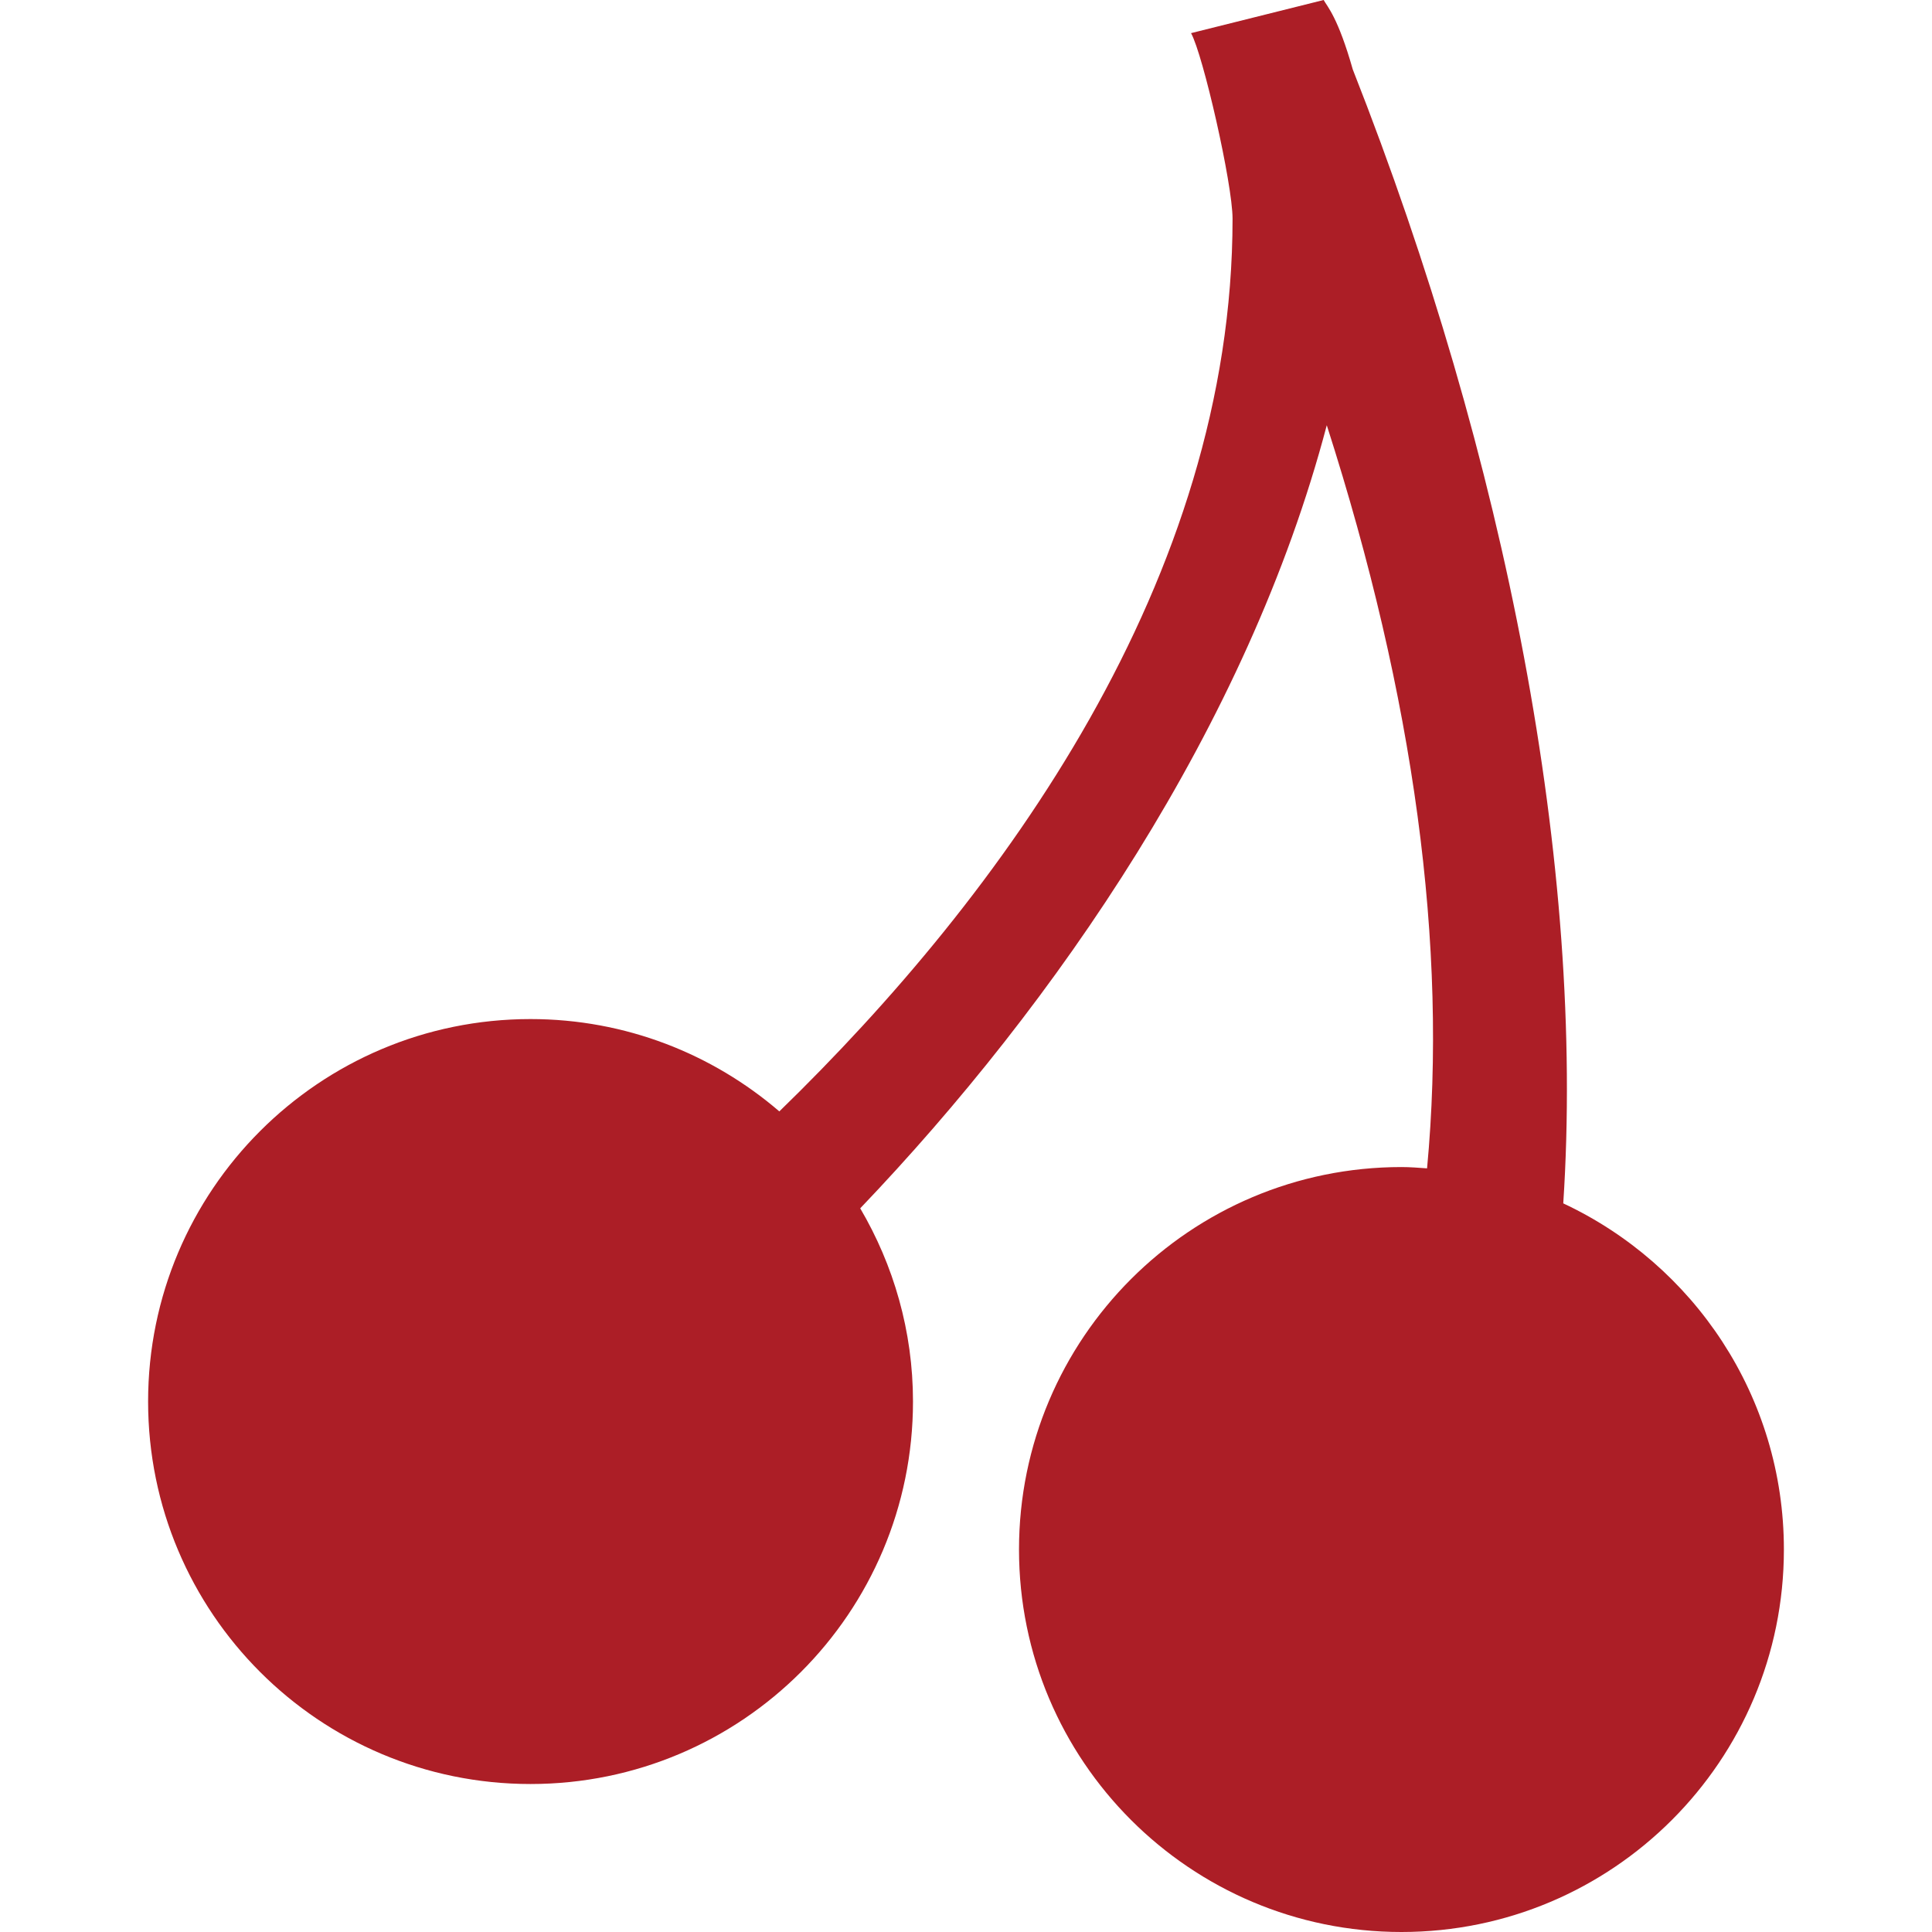
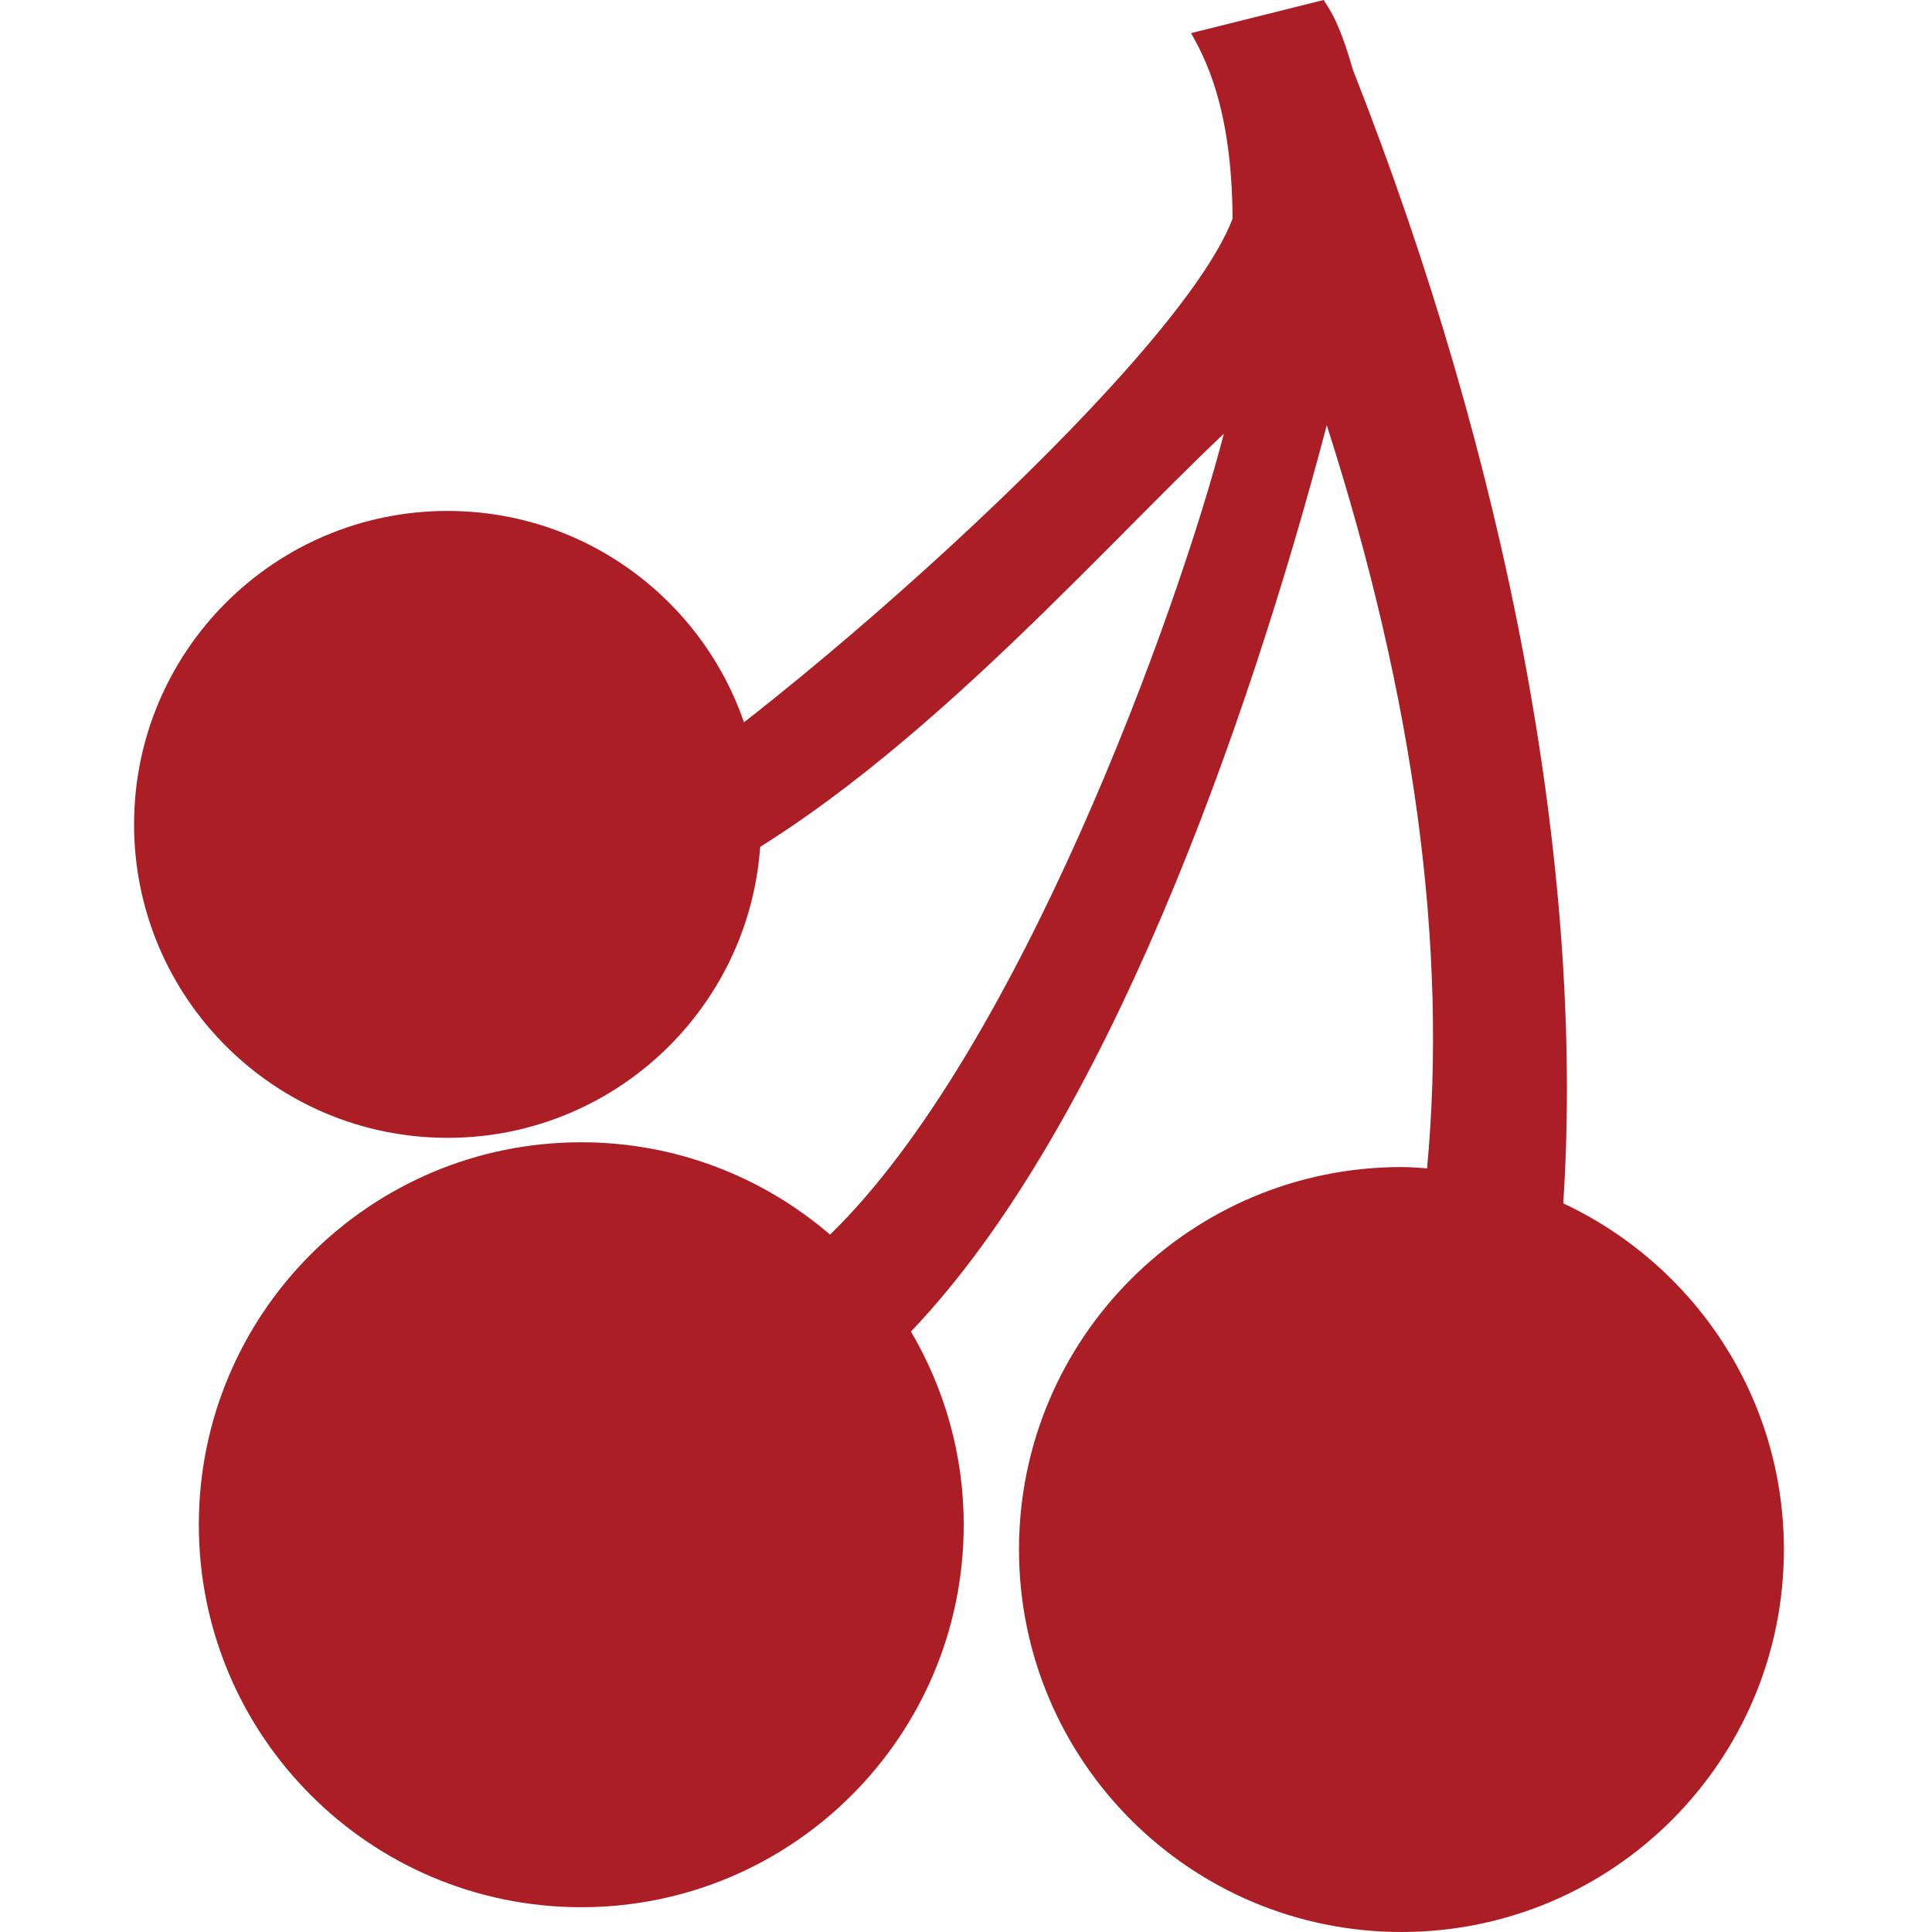
<svg xmlns="http://www.w3.org/2000/svg" version="1.1" id="_x32_" width="800px" height="800px" viewBox="0 0 512 512" xml:space="preserve">
  <defs id="defs1" />
  <style type="text/css" id="style1">

	.st0{fill:#000000;}

</style>
  <g id="g1">
-     <path class="st0" d="M 414.281,318.906 C 420.125,229.843 399.25,121.859 358.5,18.406 354.578,4.594 351.781,1.797 350.781,0 L 315.64,8.781 c 3.203,5.781 11,39.953 11,49.188 0,95.469 -61.016,179.156 -120.109,236.563 -17.719,-15.219 -40.734,-24.469 -65.938,-24.469 -55.969,0 -101.344,45.375 -101.344,101.344 0,56 45.375,101.375 101.344,101.375 55.969,0 101.359,-45.375 101.359,-101.375 0,-18.688 -5.156,-36.156 -13.984,-51.188 51.75,-54.172 102.656,-127.844 123.641,-207.531 23.188,72.25 32.094,138.063 26.578,196.938 -2.25,-0.156 -4.5,-0.344 -6.781,-0.344 -55.969,0 -101.359,45.375 -101.359,101.359 0,55.984 45.391,101.359 101.359,101.359 55.968,0 101.344,-45.375 101.344,-101.359 0,-40.625 -23.937,-75.563 -58.469,-91.735 z" id="path1" style="fill:#ac1e26;fill-opacity:1" />
+     <path class="st0" d="M 414.281,318.906 C 420.125,229.843 399.25,121.859 358.5,18.406 354.578,4.594 351.781,1.797 350.781,0 L 315.64,8.781 c 3.203,5.781 10.872,18.938 11,49.188 -15.237,39.854 -127.993,138.042 -167.284,159.863 -49.434,27.455 -31.187,42.074 18.434,19.456 56.636,-25.815 109.809,-87.592 146.537,-122.352 -12.154,47.135 -54.388,163.708 -104.352,212.246 -17.719,-15.219 -40.734,-24.469 -65.938,-24.469 -55.969,0 -101.344,45.375 -101.344,101.344 0,56 45.375,101.375 101.344,101.375 55.969,0 101.359,-45.375 101.359,-101.375 0,-18.688 -5.156,-36.156 -13.984,-51.188 51.75,-54.172 89.212,-160.495 110.197,-240.182 23.188,72.25 32.094,138.063 26.578,196.938 -2.25,-0.156 -4.5,-0.344 -6.781,-0.344 -55.969,0 -101.359,45.375 -101.359,101.359 0,55.984 45.391,101.359 101.359,101.359 55.968,0 101.344,-45.375 101.344,-101.359 0,-40.625 -23.937,-75.563 -58.469,-91.735 z" id="path1" style="fill:#ac1e26;fill-opacity:1" />
+     <circle style="fill:#ac1e26;fill-opacity:1;stroke-width:0.64" id="path2" cx="118.599" cy="218.472" r="83.067" />
  </g>
</svg>
